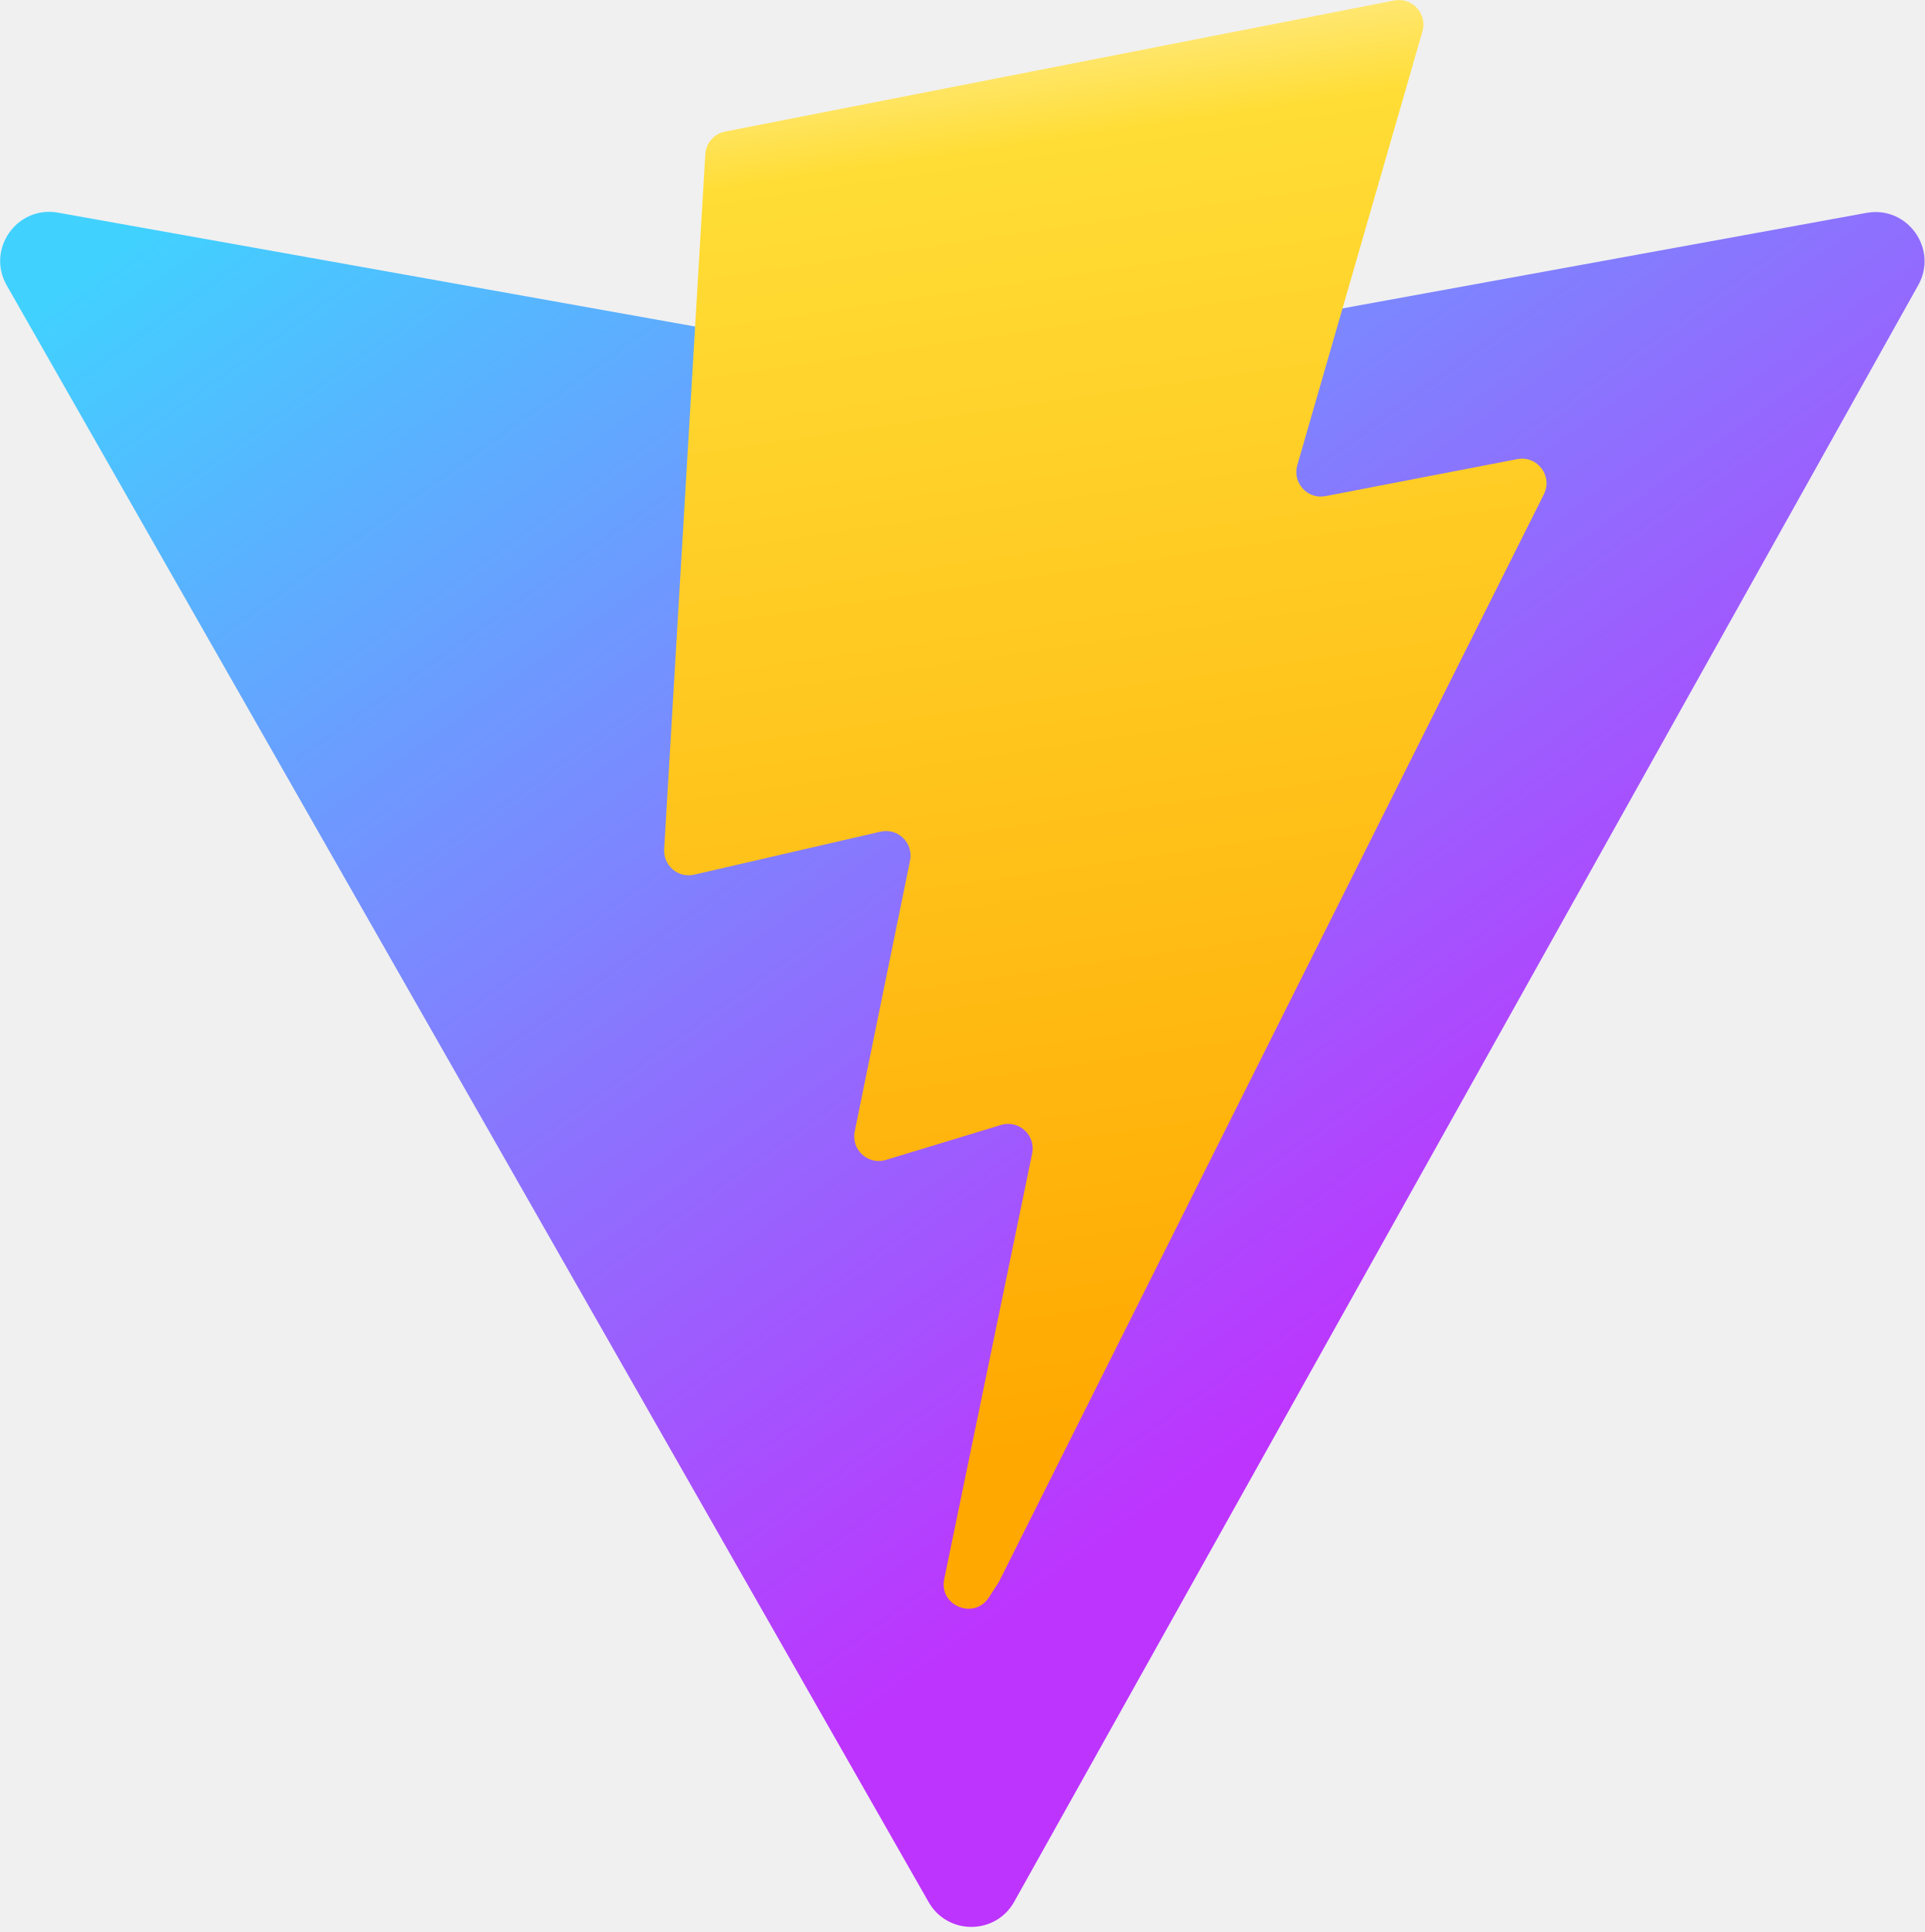
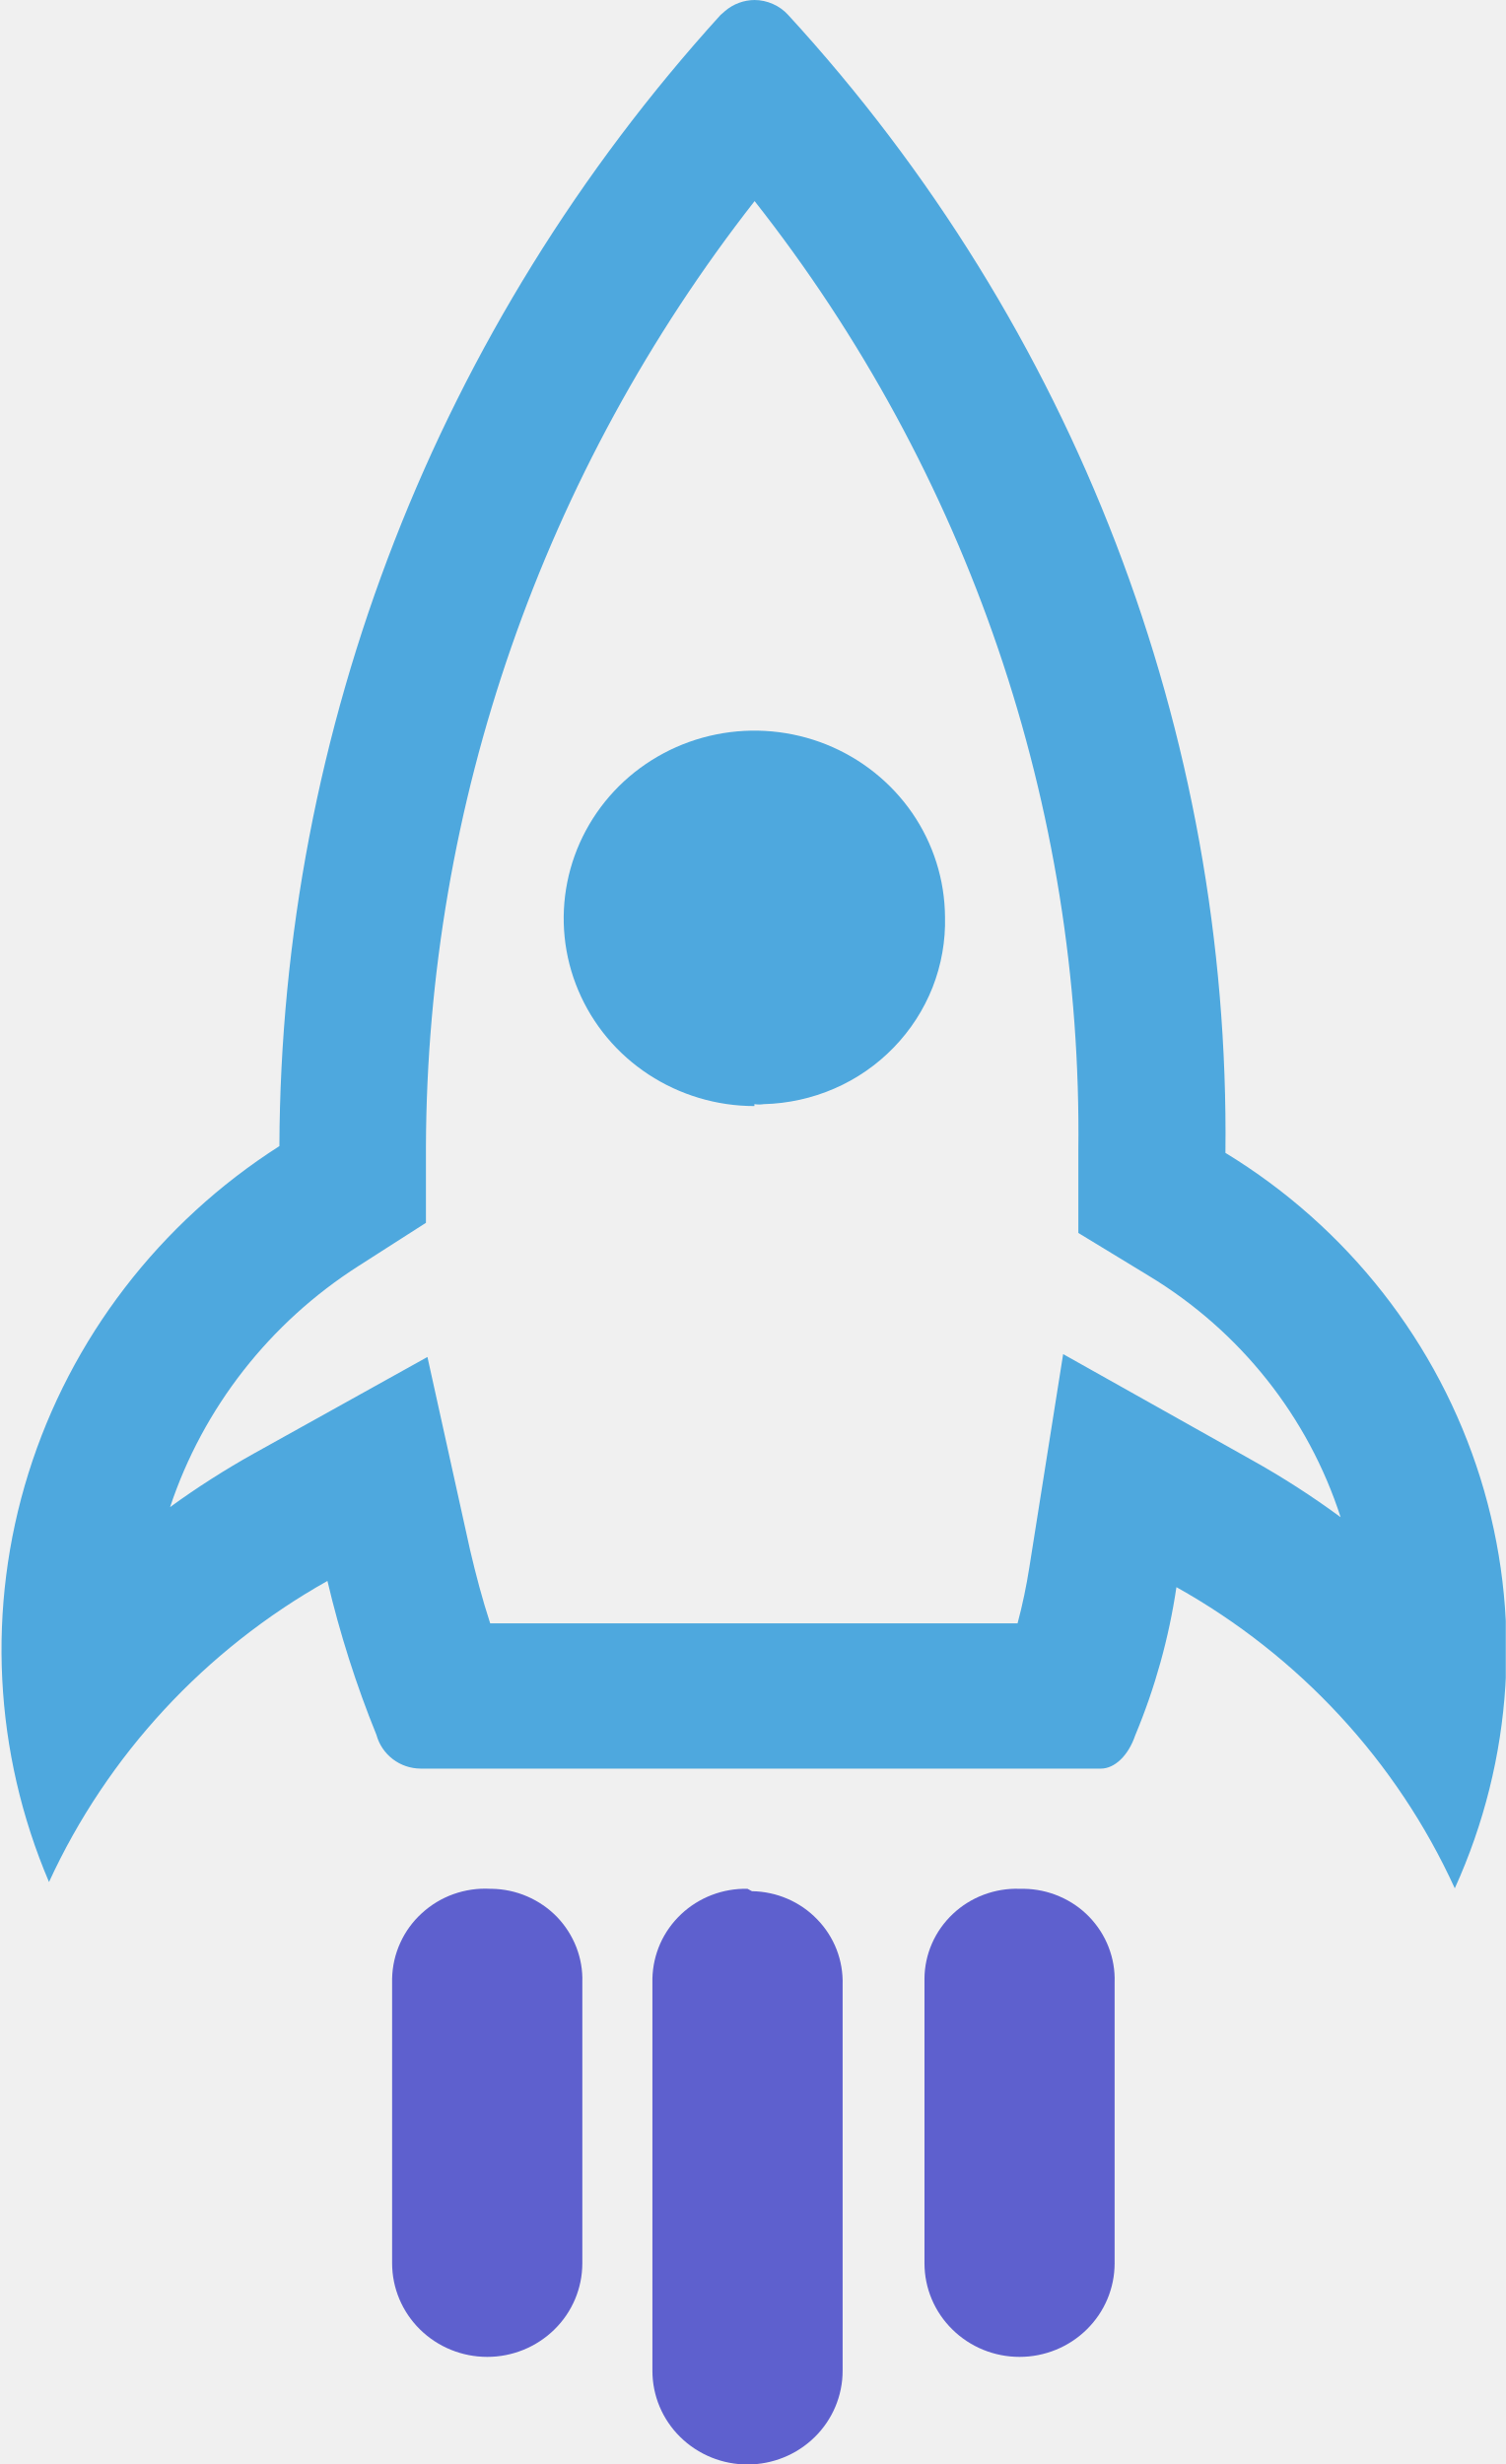
- <svg xmlns="http://www.w3.org/2000/svg" aria-hidden="true" role="img" class="iconify iconify--logos" width="31.88" height="32" preserveAspectRatio="xMidYMid meet" viewBox="0 0 256 257">
+ <svg xmlns="http://www.w3.org/2000/svg" width="22" height="36" viewBox="0 0 22 36" fill="none">
+   <g clip-path="url(#clip0_4130_511)">
+     <path d="M11.021 2.933C14.147 6.901 15.816 11.794 15.755 16.816V18.014L16.787 18.642C18.119 19.448 19.113 20.699 19.587 22.167C19.171 21.86 18.735 21.58 18.283 21.328L15.533 19.784L15.039 22.9C14.996 23.175 14.939 23.448 14.867 23.718H7.162C7.047 23.366 6.954 23.013 6.868 22.646L6.245 19.826L3.71 21.236C3.286 21.473 2.877 21.734 2.485 22.019C2.968 20.568 3.941 19.324 5.242 18.494L6.223 17.866V16.752C6.241 11.751 7.93 6.895 11.029 2.933H11.021ZM11.029 0C10.868 0 10.713 0.058 10.592 0.162L10.527 0.219C6.398 4.766 4.105 10.645 4.082 16.745C2.33 17.864 1.033 19.554 0.417 21.52C-0.198 23.485 -0.092 25.601 0.716 27.497C1.568 25.645 2.991 24.106 4.784 23.098C4.964 23.864 5.203 24.616 5.5 25.347C5.538 25.487 5.621 25.611 5.738 25.701C5.854 25.79 5.997 25.839 6.145 25.84H16.085C16.285 25.84 16.486 25.65 16.586 25.354C16.876 24.659 17.078 23.932 17.188 23.189C18.984 24.193 20.408 25.734 21.255 27.589C22.112 25.702 22.245 23.573 21.629 21.597C21.012 19.621 19.689 17.932 17.904 16.844C17.974 10.708 15.694 4.772 11.516 0.219C11.454 0.15 11.377 0.095 11.292 0.058C11.207 0.02 11.115 0 11.021 0L11.029 0Z" fill="#4EA8DE" />
+     <path d="M11.022 16.16C10.472 16.16 9.934 15.999 9.476 15.699C9.018 15.399 8.661 14.972 8.45 14.472C8.238 13.972 8.182 13.421 8.288 12.89C8.394 12.358 8.657 11.87 9.044 11.485C9.432 11.101 9.926 10.838 10.465 10.73C11.004 10.622 11.563 10.673 12.073 10.877C12.582 11.082 13.019 11.43 13.328 11.878C13.636 12.326 13.803 12.854 13.807 13.396C13.816 13.747 13.754 14.096 13.626 14.424C13.497 14.751 13.304 15.05 13.058 15.304C12.812 15.558 12.518 15.762 12.191 15.904C11.865 16.046 11.514 16.123 11.158 16.132C11.113 16.139 11.067 16.139 11.022 16.132V16.16Z" fill="#4EA8DE" />
+     <path d="M14.896 27.596C14.717 27.59 14.538 27.62 14.371 27.683C14.203 27.746 14.05 27.842 13.921 27.964C13.792 28.086 13.688 28.232 13.617 28.394C13.546 28.556 13.508 28.731 13.507 28.907V33.067C13.507 33.43 13.653 33.778 13.914 34.034C14.174 34.291 14.527 34.435 14.896 34.435C15.264 34.435 15.618 34.291 15.878 34.034C16.139 33.778 16.285 33.43 16.285 33.067V28.964C16.291 28.788 16.261 28.613 16.197 28.448C16.134 28.284 16.037 28.134 15.914 28.006C15.791 27.879 15.643 27.777 15.479 27.707C15.315 27.636 15.139 27.599 14.96 27.596H14.896Z" fill="#5E60CE" />
+     <path d="M7.162 27.596C6.979 27.586 6.797 27.613 6.625 27.674C6.454 27.735 6.297 27.83 6.163 27.953C6.029 28.075 5.922 28.222 5.848 28.386C5.773 28.55 5.733 28.727 5.729 28.907V33.067C5.729 33.43 5.876 33.778 6.136 34.034C6.397 34.291 6.75 34.435 7.119 34.435C7.487 34.435 7.84 34.291 8.101 34.034C8.362 33.778 8.508 33.43 8.508 33.067V28.963C8.514 28.788 8.484 28.613 8.42 28.448C8.356 28.284 8.26 28.134 8.137 28.006C8.013 27.879 7.865 27.777 7.702 27.707C7.538 27.636 7.362 27.599 7.183 27.596H7.162Z" fill="#5E60CE" />
+     <path d="M10.921 27.596C10.743 27.592 10.565 27.623 10.398 27.687C10.232 27.751 10.08 27.846 9.951 27.968C9.822 28.09 9.718 28.235 9.646 28.397C9.575 28.558 9.536 28.731 9.532 28.907V34.639C9.532 35.002 9.678 35.35 9.939 35.606C10.2 35.863 10.553 36.007 10.921 36.007C11.29 36.007 11.643 35.863 11.904 35.606C12.164 35.35 12.311 35.002 12.311 34.639V28.999C12.316 28.823 12.287 28.648 12.223 28.483C12.159 28.319 12.063 28.169 11.939 28.042C11.816 27.914 11.668 27.812 11.505 27.742C11.341 27.671 11.164 27.634 10.986 27.631L10.921 27.596Z" fill="#5E60CE" />
+   </g>
  <defs>
-     <linearGradient id="IconifyId1813088fe1fbc01fb466" x1="-.828%" x2="57.636%" y1="7.652%" y2="78.411%">
-       <stop offset="0%" stop-color="#41D1FF" />
-       <stop offset="100%" stop-color="#BD34FE" />
-     </linearGradient>
-     <linearGradient id="IconifyId1813088fe1fbc01fb467" x1="43.376%" x2="50.316%" y1="2.242%" y2="89.03%">
-       <stop offset="0%" stop-color="#FFEA83" />
-       <stop offset="8.333%" stop-color="#FFDD35" />
-       <stop offset="100%" stop-color="#FFA800" />
-     </linearGradient>
+     <clipPath id="clip0_4130_511">
+       <rect width="22" height="36" fill="white" />
+     </clipPath>
  </defs>
-   <path fill="url(#IconifyId1813088fe1fbc01fb466)" d="M255.153 37.938L134.897 252.976c-2.483 4.44-8.862 4.466-11.382.048L.875 37.958c-2.746-4.814 1.371-10.646 6.827-9.67l120.385 21.517a6.537 6.537 0 0 0 2.322-.004l117.867-21.483c5.438-.991 9.574 4.796 6.877 9.62Z" />
-   <path fill="url(#IconifyId1813088fe1fbc01fb467)" d="M185.432.063L96.44 17.501a3.268 3.268 0 0 0-2.634 3.014l-5.474 92.456a3.268 3.268 0 0 0 3.997 3.378l24.777-5.718c2.318-.535 4.413 1.507 3.936 3.838l-7.361 36.047c-.495 2.426 1.782 4.5 4.151 3.78l15.304-4.649c2.372-.72 4.652 1.36 4.15 3.788l-11.698 56.621c-.732 3.542 3.979 5.473 5.943 2.437l1.313-2.028l72.516-144.72c1.215-2.423-.88-5.186-3.54-4.672l-25.505 4.922c-2.396.462-4.435-1.77-3.759-4.114l16.646-57.705c.677-2.35-1.37-4.583-3.769-4.113Z" />
</svg>
